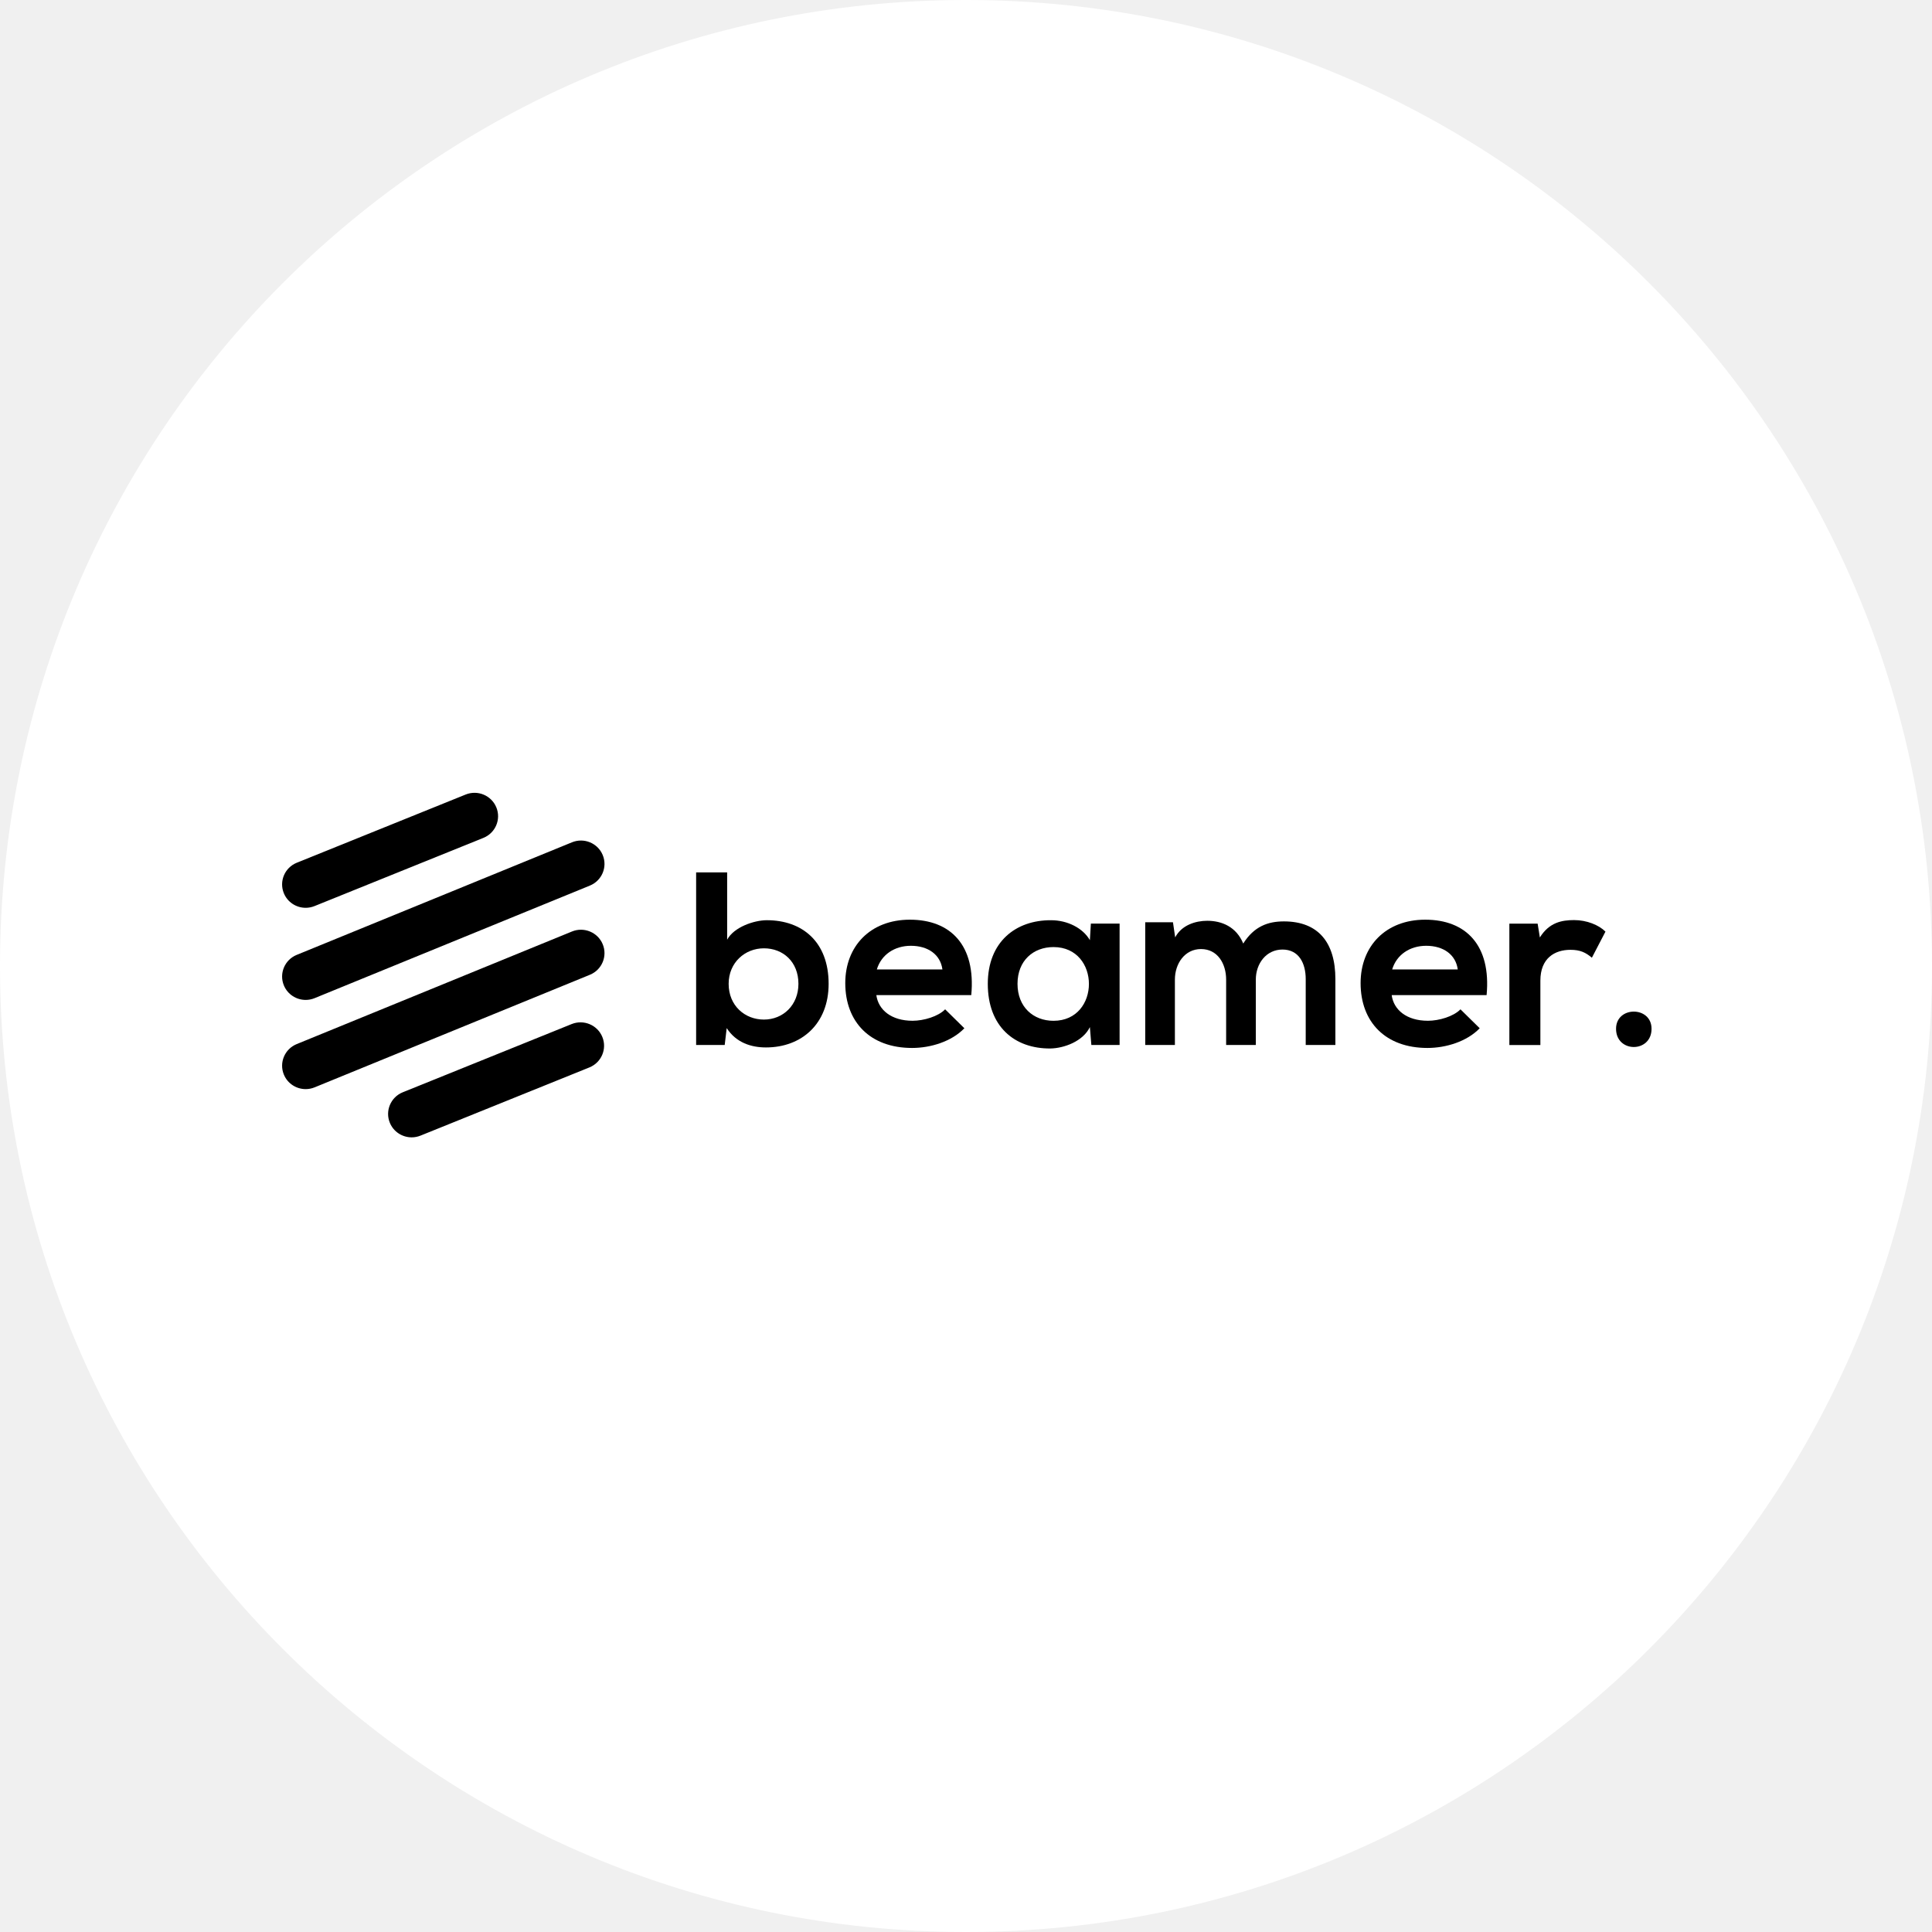
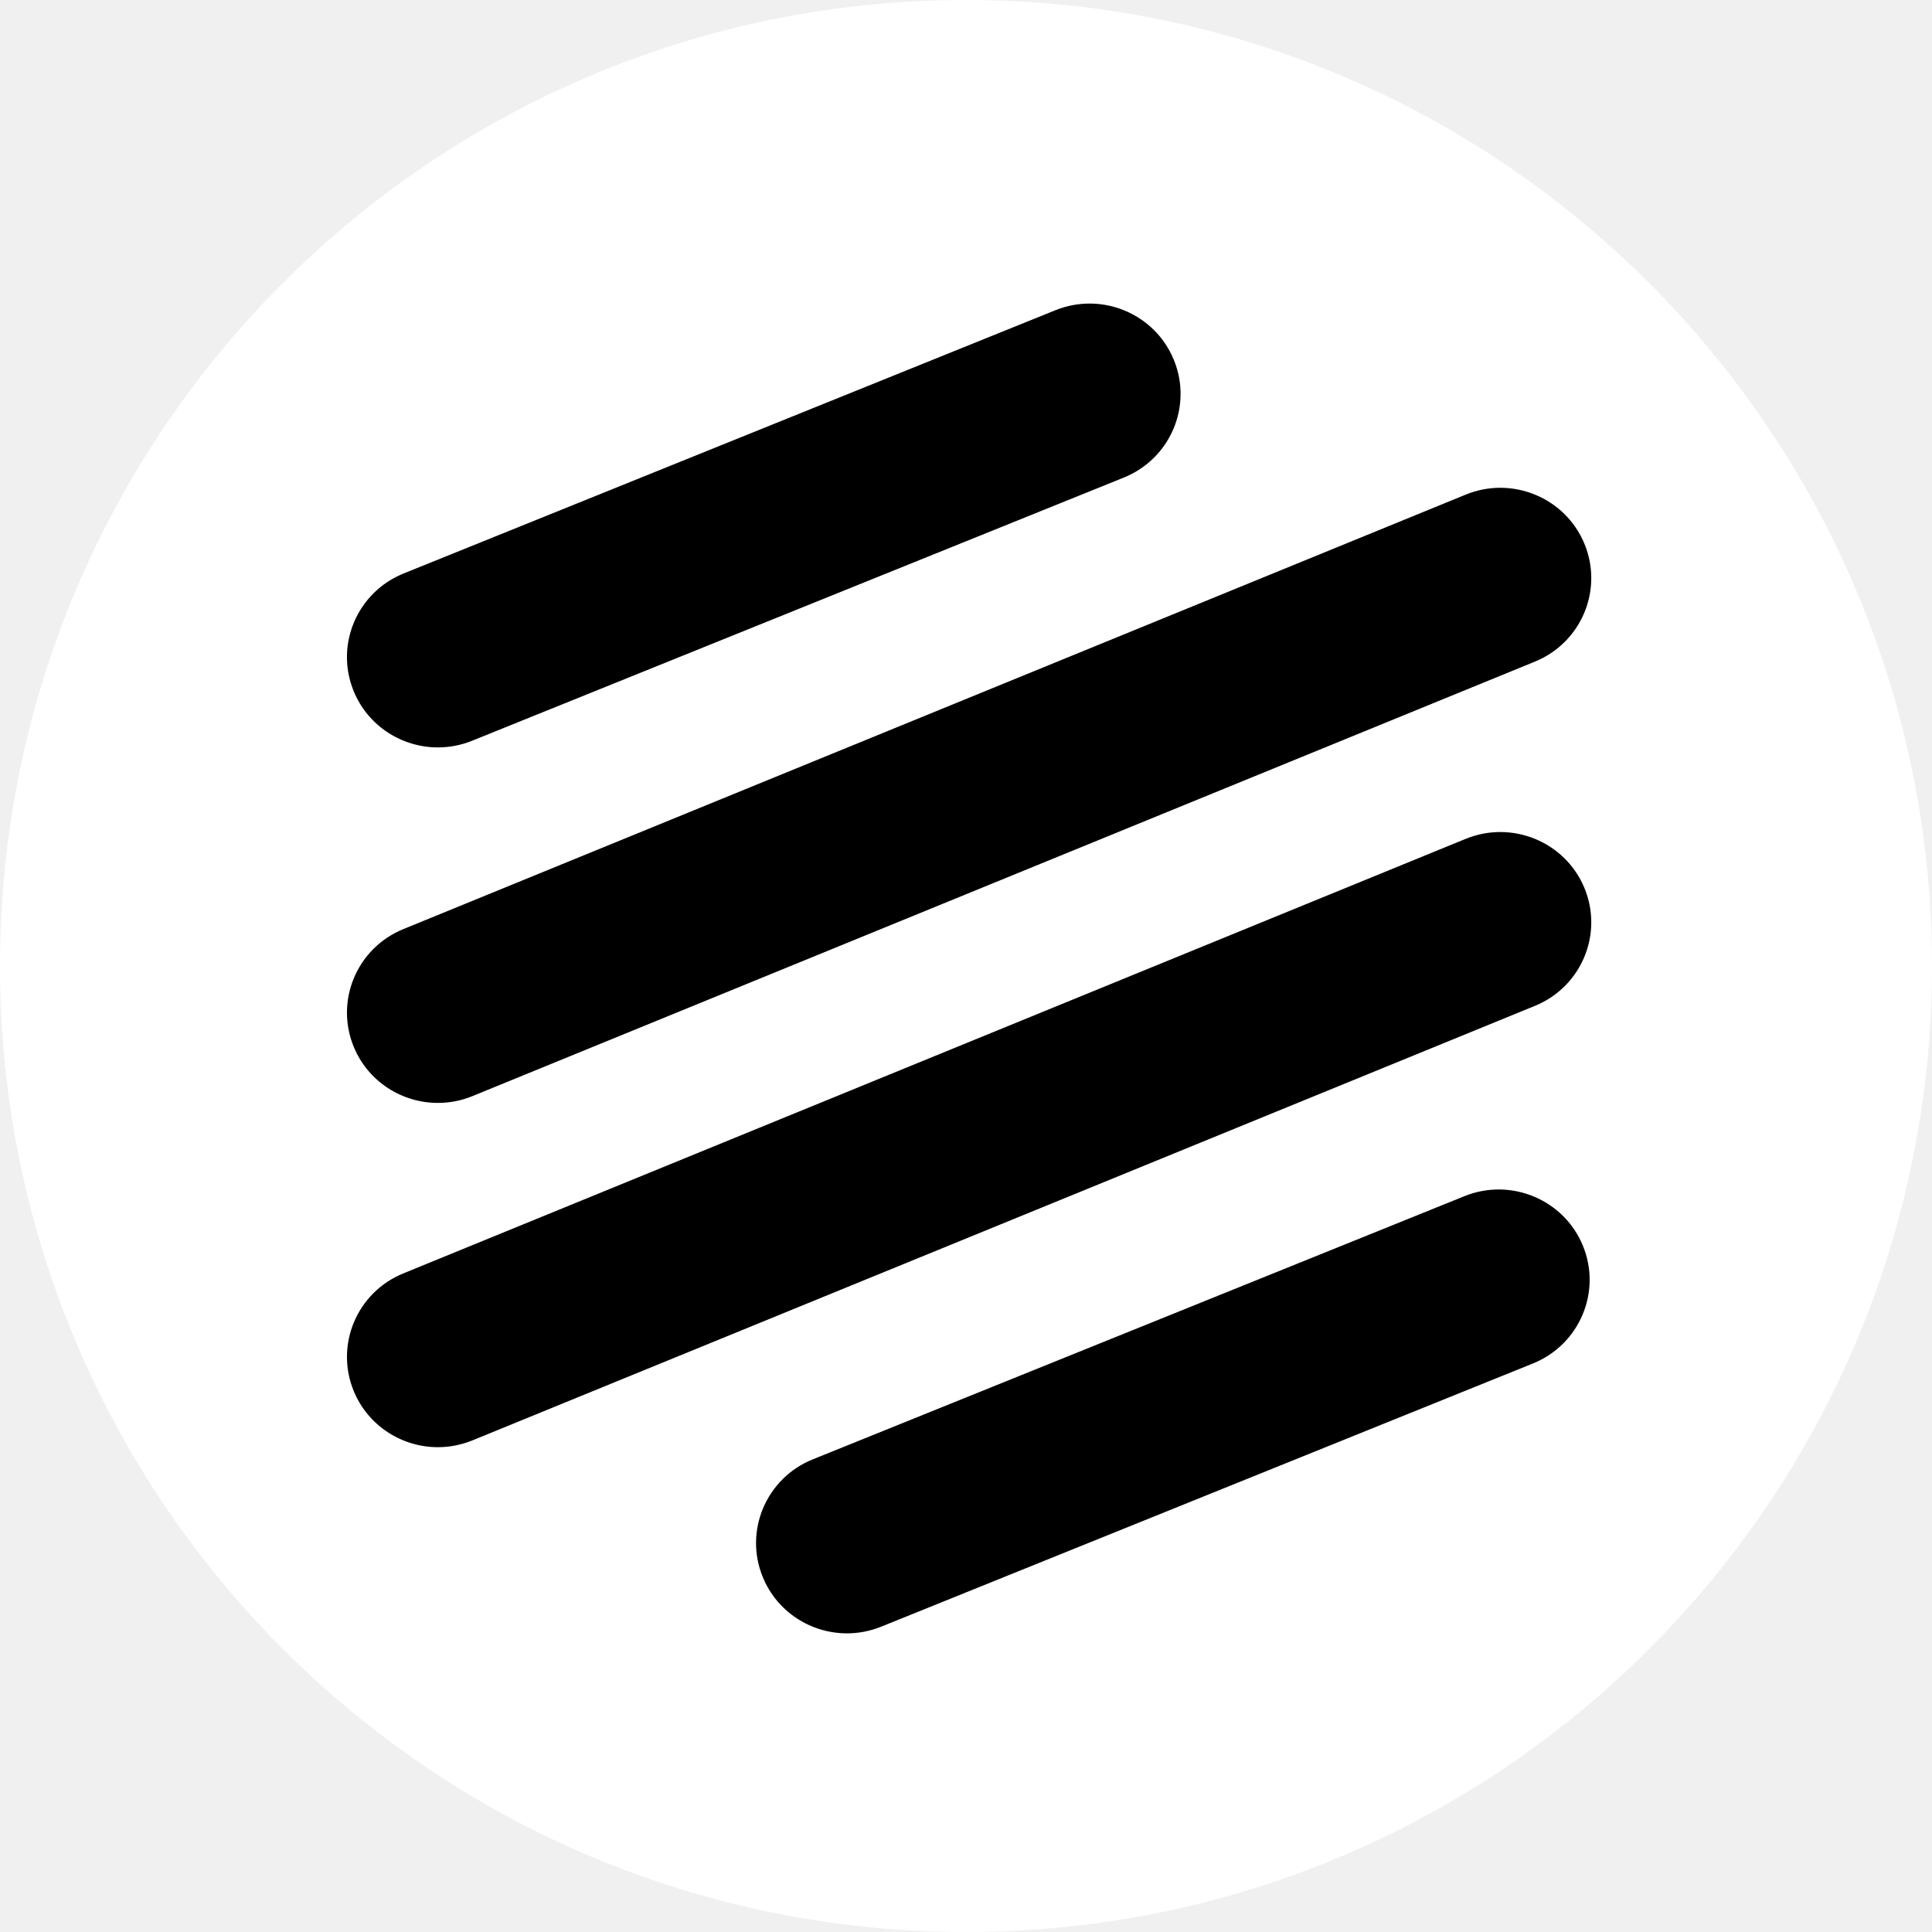
<svg xmlns="http://www.w3.org/2000/svg" width="62" height="62" viewBox="0 0 62 62" fill="none">
  <circle cx="31" cy="31" r="31" fill="#fff" />
-   <g transform="translate(9 25.4716) scale(0.184281)">
-     <path d="M77.789 13.695V25.418C78.963 23.228 82.471 22.026 84.704 22.026C90.887 22.026 95.461 25.804 95.461 33.104C95.461 40.06 90.77 44.182 84.544 44.182C81.968 44.182 79.343 43.347 77.712 40.813L77.363 43.756H72.387V13.695H77.789ZM78.05 33.103C78.05 36.924 80.884 39.329 84.191 39.329C87.54 39.329 90.202 36.796 90.202 33.103C90.202 29.281 87.54 26.92 84.191 26.92C80.884 26.92 78.05 29.411 78.05 33.103Z" fill="black" />
-     <path d="M103.77 35.065C104.114 37.648 106.389 39.537 110.082 39.537C112.014 39.537 114.548 38.789 115.75 37.544L119.1 40.841C116.868 43.159 113.217 44.272 109.996 44.272C102.696 44.272 98.359 39.76 98.359 32.976C98.359 26.536 102.739 21.934 109.609 21.934C116.695 21.934 121.117 26.377 120.3 35.066L103.77 35.065ZM115.277 30.603C114.933 28.02 112.787 26.481 109.781 26.481C106.947 26.481 104.629 28.02 103.855 30.603H115.277Z" fill="black" />
-     <path d="M141.127 22.618H146.131V43.755H141.213L140.955 40.64C139.752 43.131 136.445 44.322 134.084 44.365C127.814 44.408 123.178 40.537 123.178 33.109C123.178 25.809 128.03 21.984 134.213 22.028C137.047 22.028 139.752 23.397 140.955 25.501L141.127 22.618ZM128.354 33.102C128.354 37.138 131.1 39.542 134.624 39.542C142.845 39.542 142.845 26.704 134.624 26.704C131.1 26.705 128.354 29.066 128.354 33.102Z" fill="black" />
-     <path d="M164.684 43.756V32.373C164.684 29.582 163.186 27.049 160.309 27.049C157.475 27.049 155.76 29.583 155.76 32.373V43.756H150.594V22.384H155.424L155.811 25.017C156.928 22.87 159.375 22.125 161.393 22.125C163.926 22.125 166.459 23.169 167.663 26.089C169.552 23.083 171.993 22.232 174.741 22.232C180.753 22.232 183.708 25.932 183.708 32.287V43.755H178.542V32.288C178.542 29.496 177.331 27.135 174.497 27.135C171.663 27.135 169.852 29.583 169.852 32.373V43.756H164.684Z" fill="black" />
-     <path d="M193.511 35.065C193.855 37.648 196.13 39.537 199.823 39.537C201.755 39.537 204.288 38.789 205.491 37.544L208.841 40.841C206.609 43.159 202.958 44.272 199.737 44.272C192.436 44.272 188.1 39.76 188.1 32.976C188.1 26.536 192.481 21.934 199.35 21.934C206.436 21.934 210.858 26.377 210.041 35.066L193.511 35.065ZM205.019 30.603C204.675 28.02 202.529 26.481 199.523 26.481C196.689 26.481 194.371 28.02 193.597 30.603H205.019Z" fill="black" />
-     <path d="M218.93 22.621L219.317 25.029C220.948 22.41 223.137 22.004 225.286 22.004C227.475 22.004 229.579 22.853 230.739 24.012L228.376 28.558C227.304 27.657 226.36 27.182 224.642 27.182C221.894 27.182 219.406 28.64 219.406 32.547V43.758H214.006V22.621H218.93Z" fill="black" />
-     <path d="M238.766 40.935C238.766 45.163 232.584 45.163 232.584 40.935C232.584 36.943 238.766 36.943 238.766 40.935Z" fill="black" />
-     <path d="M4.391 51.439C2.779 51.439 1.249 50.489 0.597 48.916C-0.265 46.836 0.734 44.455 2.828 43.599L50.765 23.991C52.859 23.136 55.258 24.127 56.12 26.208C56.982 28.289 55.984 30.67 53.889 31.526L5.952 51.131C5.441 51.339 4.912 51.439 4.391 51.439Z" fill="black" />
-     <path d="M4.391 35.906C2.779 35.906 1.249 34.957 0.597 33.383C-0.265 31.303 0.734 28.921 2.828 28.065L50.765 8.46C52.859 7.603 55.258 8.596 56.12 10.676C56.982 12.756 55.984 15.137 53.889 15.994L5.952 35.598C5.441 35.808 4.912 35.906 4.391 35.906Z" fill="black" />
-     <path d="M4.391 19.866C2.772 19.866 1.238 18.908 0.59 17.326C-0.263 15.242 0.746 12.866 2.844 12.018L32.251 0.141C34.35 -0.706 36.742 0.296 37.596 2.381C38.45 4.464 37.44 6.841 35.342 7.689L5.935 19.565C5.429 19.769 4.906 19.866 4.391 19.866Z" fill="black" />
-     <path d="M22.849 59.839C21.228 59.839 19.695 58.88 19.048 57.298C18.194 55.215 19.204 52.838 21.302 51.989L50.708 40.113C52.807 39.266 55.2 40.268 56.053 42.353C56.907 44.436 55.897 46.813 53.799 47.661L24.392 59.537C23.886 59.741 23.363 59.839 22.849 59.839Z" fill="black" />
-   </g>
+   <svg x="10.544" y="9" width="40.912" height="44" viewBox="8.9 25.25 10.6 11.4">
+     <g transform="translate(9 25.4716) scale(0.184281)">
+       <path d="M77.789 13.695V25.418C78.963 23.228 82.471 22.026 84.704 22.026C90.887 22.026 95.461 25.804 95.461 33.104C95.461 40.06 90.77 44.182 84.544 44.182C81.968 44.182 79.343 43.347 77.712 40.813L77.363 43.756H72.387V13.695H77.789ZM78.05 33.103C78.05 36.924 80.884 39.329 84.191 39.329C87.54 39.329 90.202 36.796 90.202 33.103C90.202 29.281 87.54 26.92 84.191 26.92C80.884 26.92 78.05 29.411 78.05 33.103Z" fill="black" />
+       <path d="M103.77 35.065C104.114 37.648 106.389 39.537 110.082 39.537C112.014 39.537 114.548 38.789 115.75 37.544L119.1 40.841C116.868 43.159 113.217 44.272 109.996 44.272C102.696 44.272 98.359 39.76 98.359 32.976C98.359 26.536 102.739 21.934 109.609 21.934C116.695 21.934 121.117 26.377 120.3 35.066L103.77 35.065ZM115.277 30.603C114.933 28.02 112.787 26.481 109.781 26.481C106.947 26.481 104.629 28.02 103.855 30.603H115.277Z" fill="black" />
+       <path d="M141.127 22.618H146.131V43.755H141.213L140.955 40.64C139.752 43.131 136.445 44.322 134.084 44.365C127.814 44.408 123.178 40.537 123.178 33.109C123.178 25.809 128.03 21.984 134.213 22.028C137.047 22.028 139.752 23.397 140.955 25.501L141.127 22.618ZM128.354 33.102C128.354 37.138 131.1 39.542 134.624 39.542C142.845 39.542 142.845 26.704 134.624 26.704C131.1 26.705 128.354 29.066 128.354 33.102Z" fill="black" />
+       <path d="M164.684 43.756V32.373C164.684 29.582 163.186 27.049 160.309 27.049C157.475 27.049 155.76 29.583 155.76 32.373V43.756H150.594V22.384H155.424L155.811 25.017C156.928 22.87 159.375 22.125 161.393 22.125C163.926 22.125 166.459 23.169 167.663 26.089C169.552 23.083 171.993 22.232 174.741 22.232C180.753 22.232 183.708 25.932 183.708 32.287V43.755H178.542V32.288C178.542 29.496 177.331 27.135 174.497 27.135C171.663 27.135 169.852 29.583 169.852 32.373V43.756H164.684Z" fill="black" />
+       <path d="M193.511 35.065C193.855 37.648 196.13 39.537 199.823 39.537C201.755 39.537 204.288 38.789 205.491 37.544L208.841 40.841C206.609 43.159 202.958 44.272 199.737 44.272C192.436 44.272 188.1 39.76 188.1 32.976C188.1 26.536 192.481 21.934 199.35 21.934C206.436 21.934 210.858 26.377 210.041 35.066L193.511 35.065ZM205.019 30.603C204.675 28.02 202.529 26.481 199.523 26.481C196.689 26.481 194.371 28.02 193.597 30.603H205.019Z" fill="black" />
+       <path d="M218.93 22.621L219.317 25.029C220.948 22.41 223.137 22.004 225.286 22.004C227.475 22.004 229.579 22.853 230.739 24.012L228.376 28.558C227.304 27.657 226.36 27.182 224.642 27.182C221.894 27.182 219.406 28.64 219.406 32.547V43.758H214.006V22.621H218.93Z" fill="black" />
+       <path d="M238.766 40.935C238.766 45.163 232.584 45.163 232.584 40.935C232.584 36.943 238.766 36.943 238.766 40.935Z" fill="black" />
+       <path d="M4.391 51.439C2.779 51.439 1.249 50.489 0.597 48.916C-0.265 46.836 0.734 44.455 2.828 43.599L50.765 23.991C52.859 23.136 55.258 24.127 56.12 26.208C56.982 28.289 55.984 30.67 53.889 31.526L5.952 51.131C5.441 51.339 4.912 51.439 4.391 51.439Z" fill="black" />
+       <path d="M4.391 35.906C2.779 35.906 1.249 34.957 0.597 33.383C-0.265 31.303 0.734 28.921 2.828 28.065L50.765 8.46C52.859 7.603 55.258 8.596 56.12 10.676C56.982 12.756 55.984 15.137 53.889 15.994L5.952 35.598C5.441 35.808 4.912 35.906 4.391 35.906Z" fill="black" />
+       <path d="M4.391 19.866C2.772 19.866 1.238 18.908 0.59 17.326C-0.263 15.242 0.746 12.866 2.844 12.018L32.251 0.141C34.35 -0.706 36.742 0.296 37.596 2.381C38.45 4.464 37.44 6.841 35.342 7.689L5.935 19.565C5.429 19.769 4.906 19.866 4.391 19.866Z" fill="black" />
+       <path d="M22.849 59.839C21.228 59.839 19.695 58.88 19.048 57.298C18.194 55.215 19.204 52.838 21.302 51.989L50.708 40.113C52.807 39.266 55.2 40.268 56.053 42.353C56.907 44.436 55.897 46.813 53.799 47.661L24.392 59.537C23.886 59.741 23.363 59.839 22.849 59.839Z" fill="black" />
+     </g>
+   </svg>
</svg>
